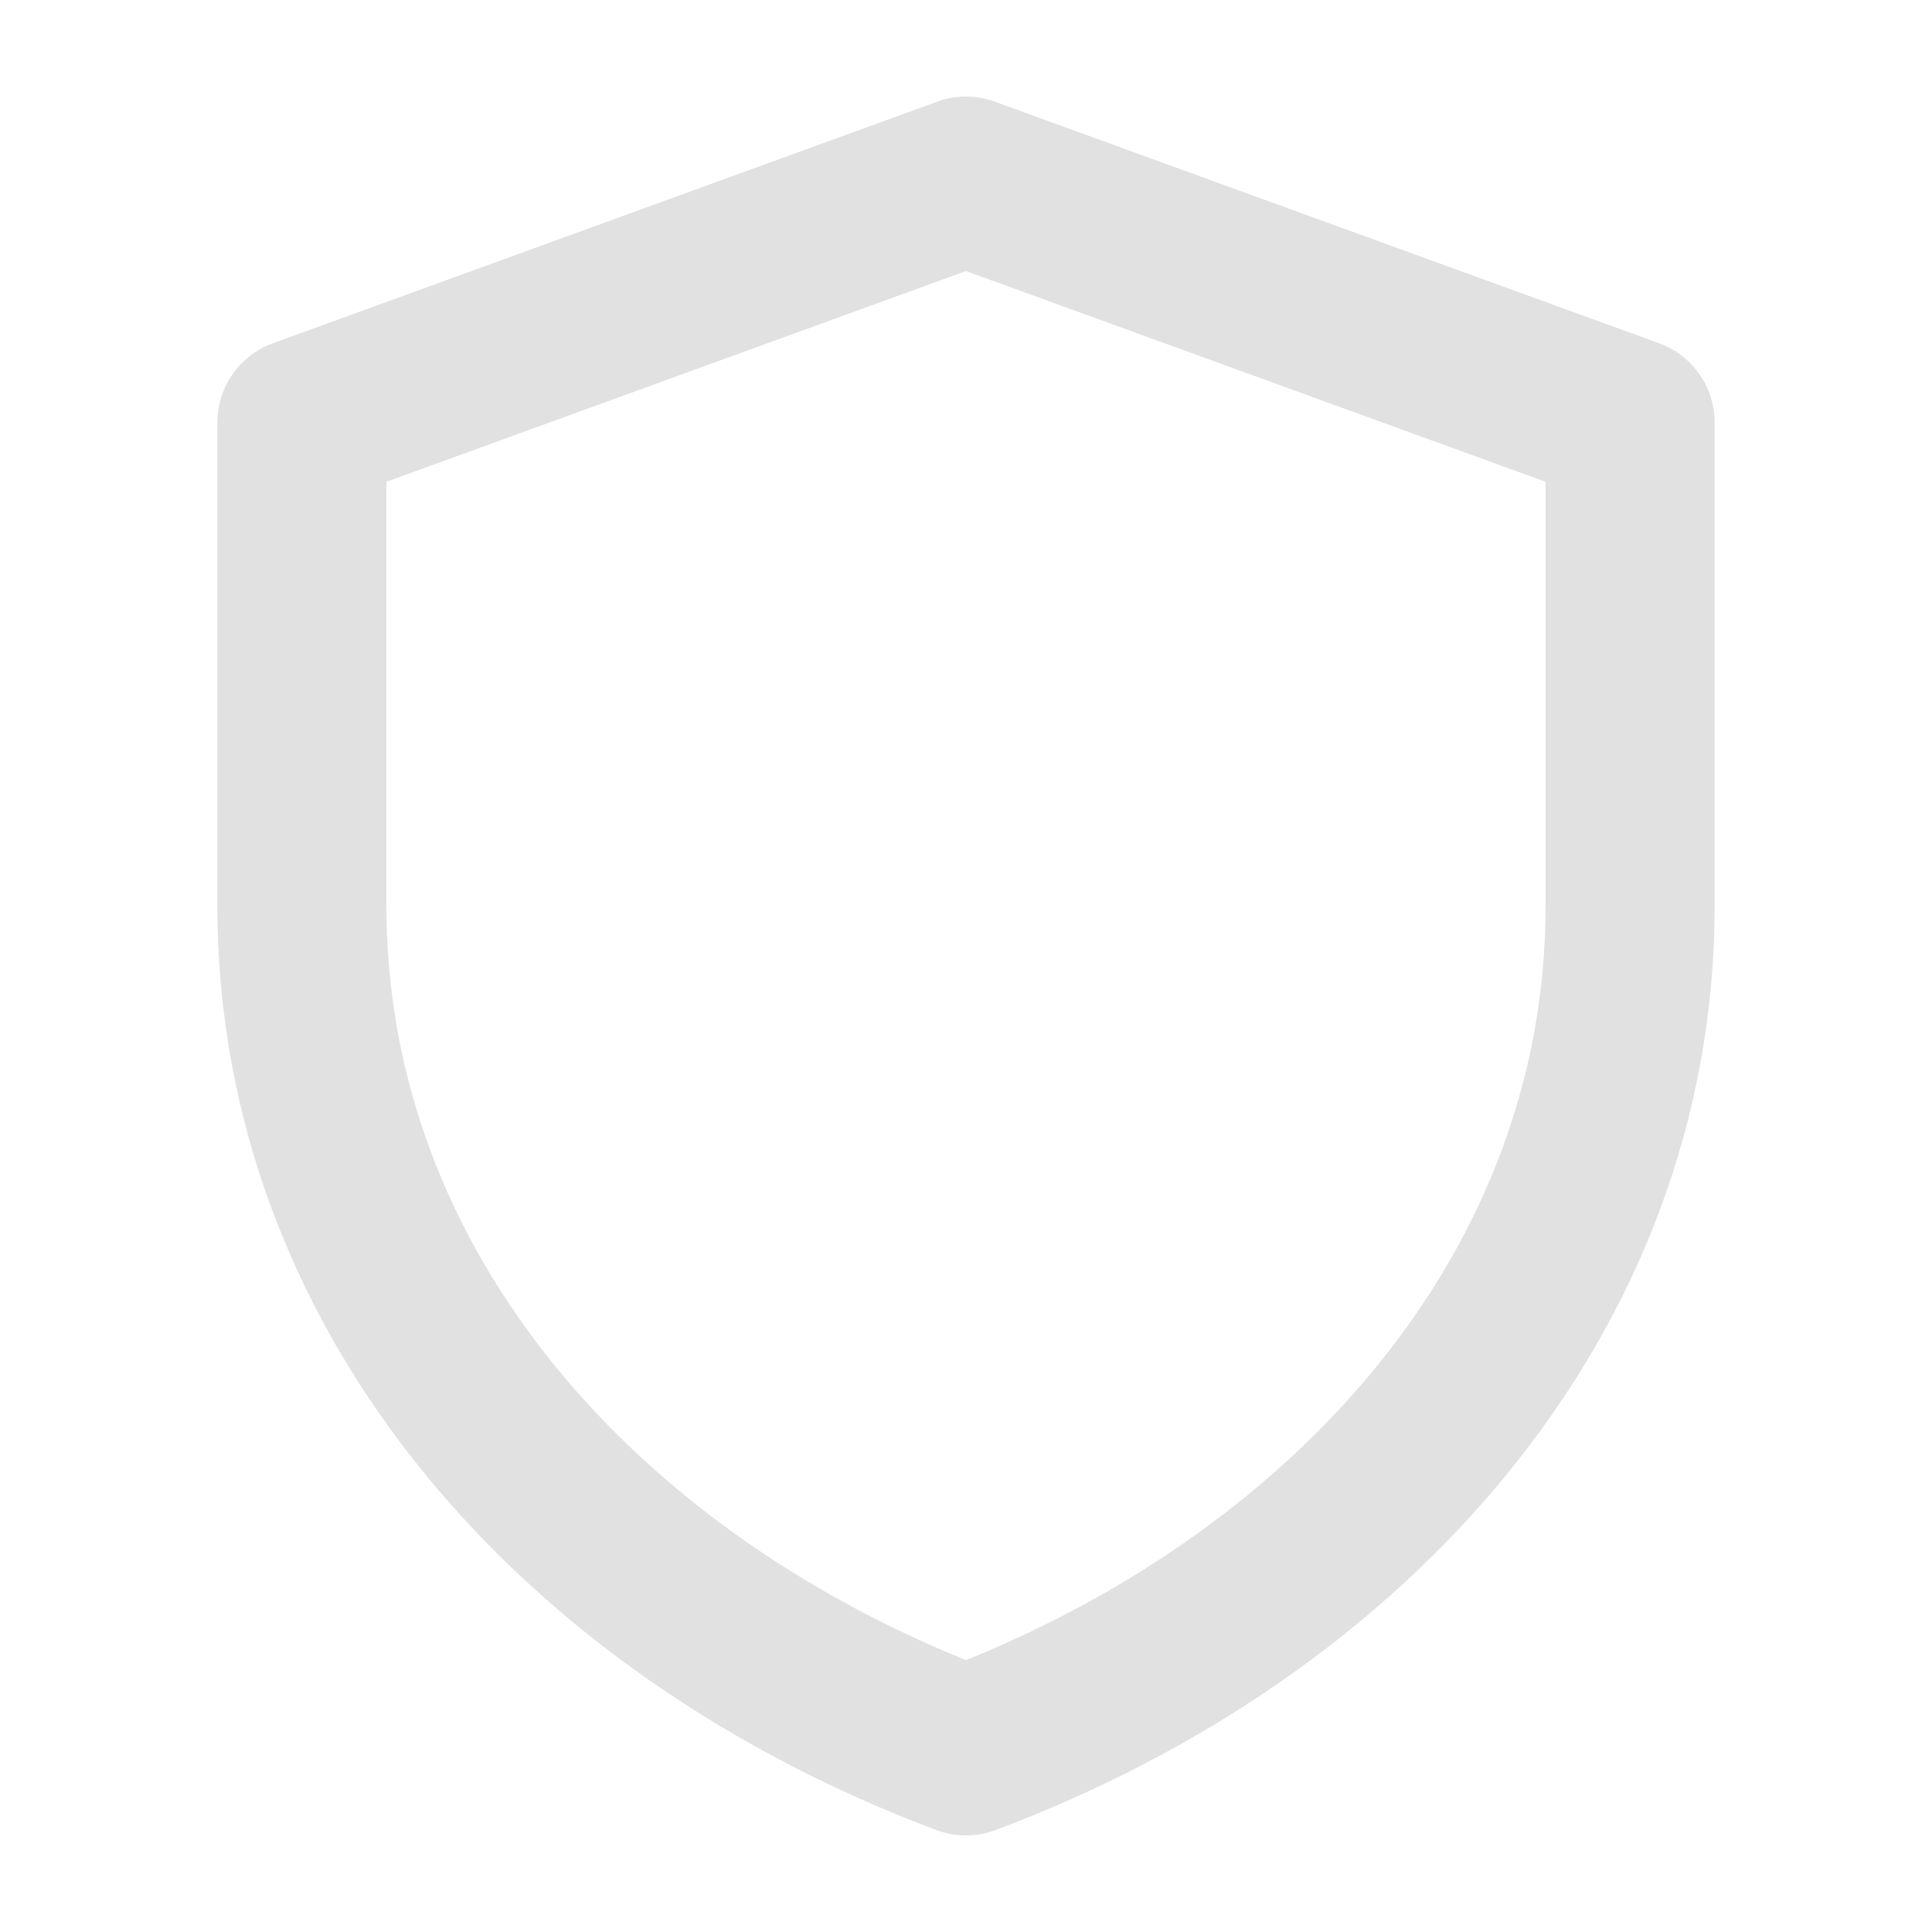
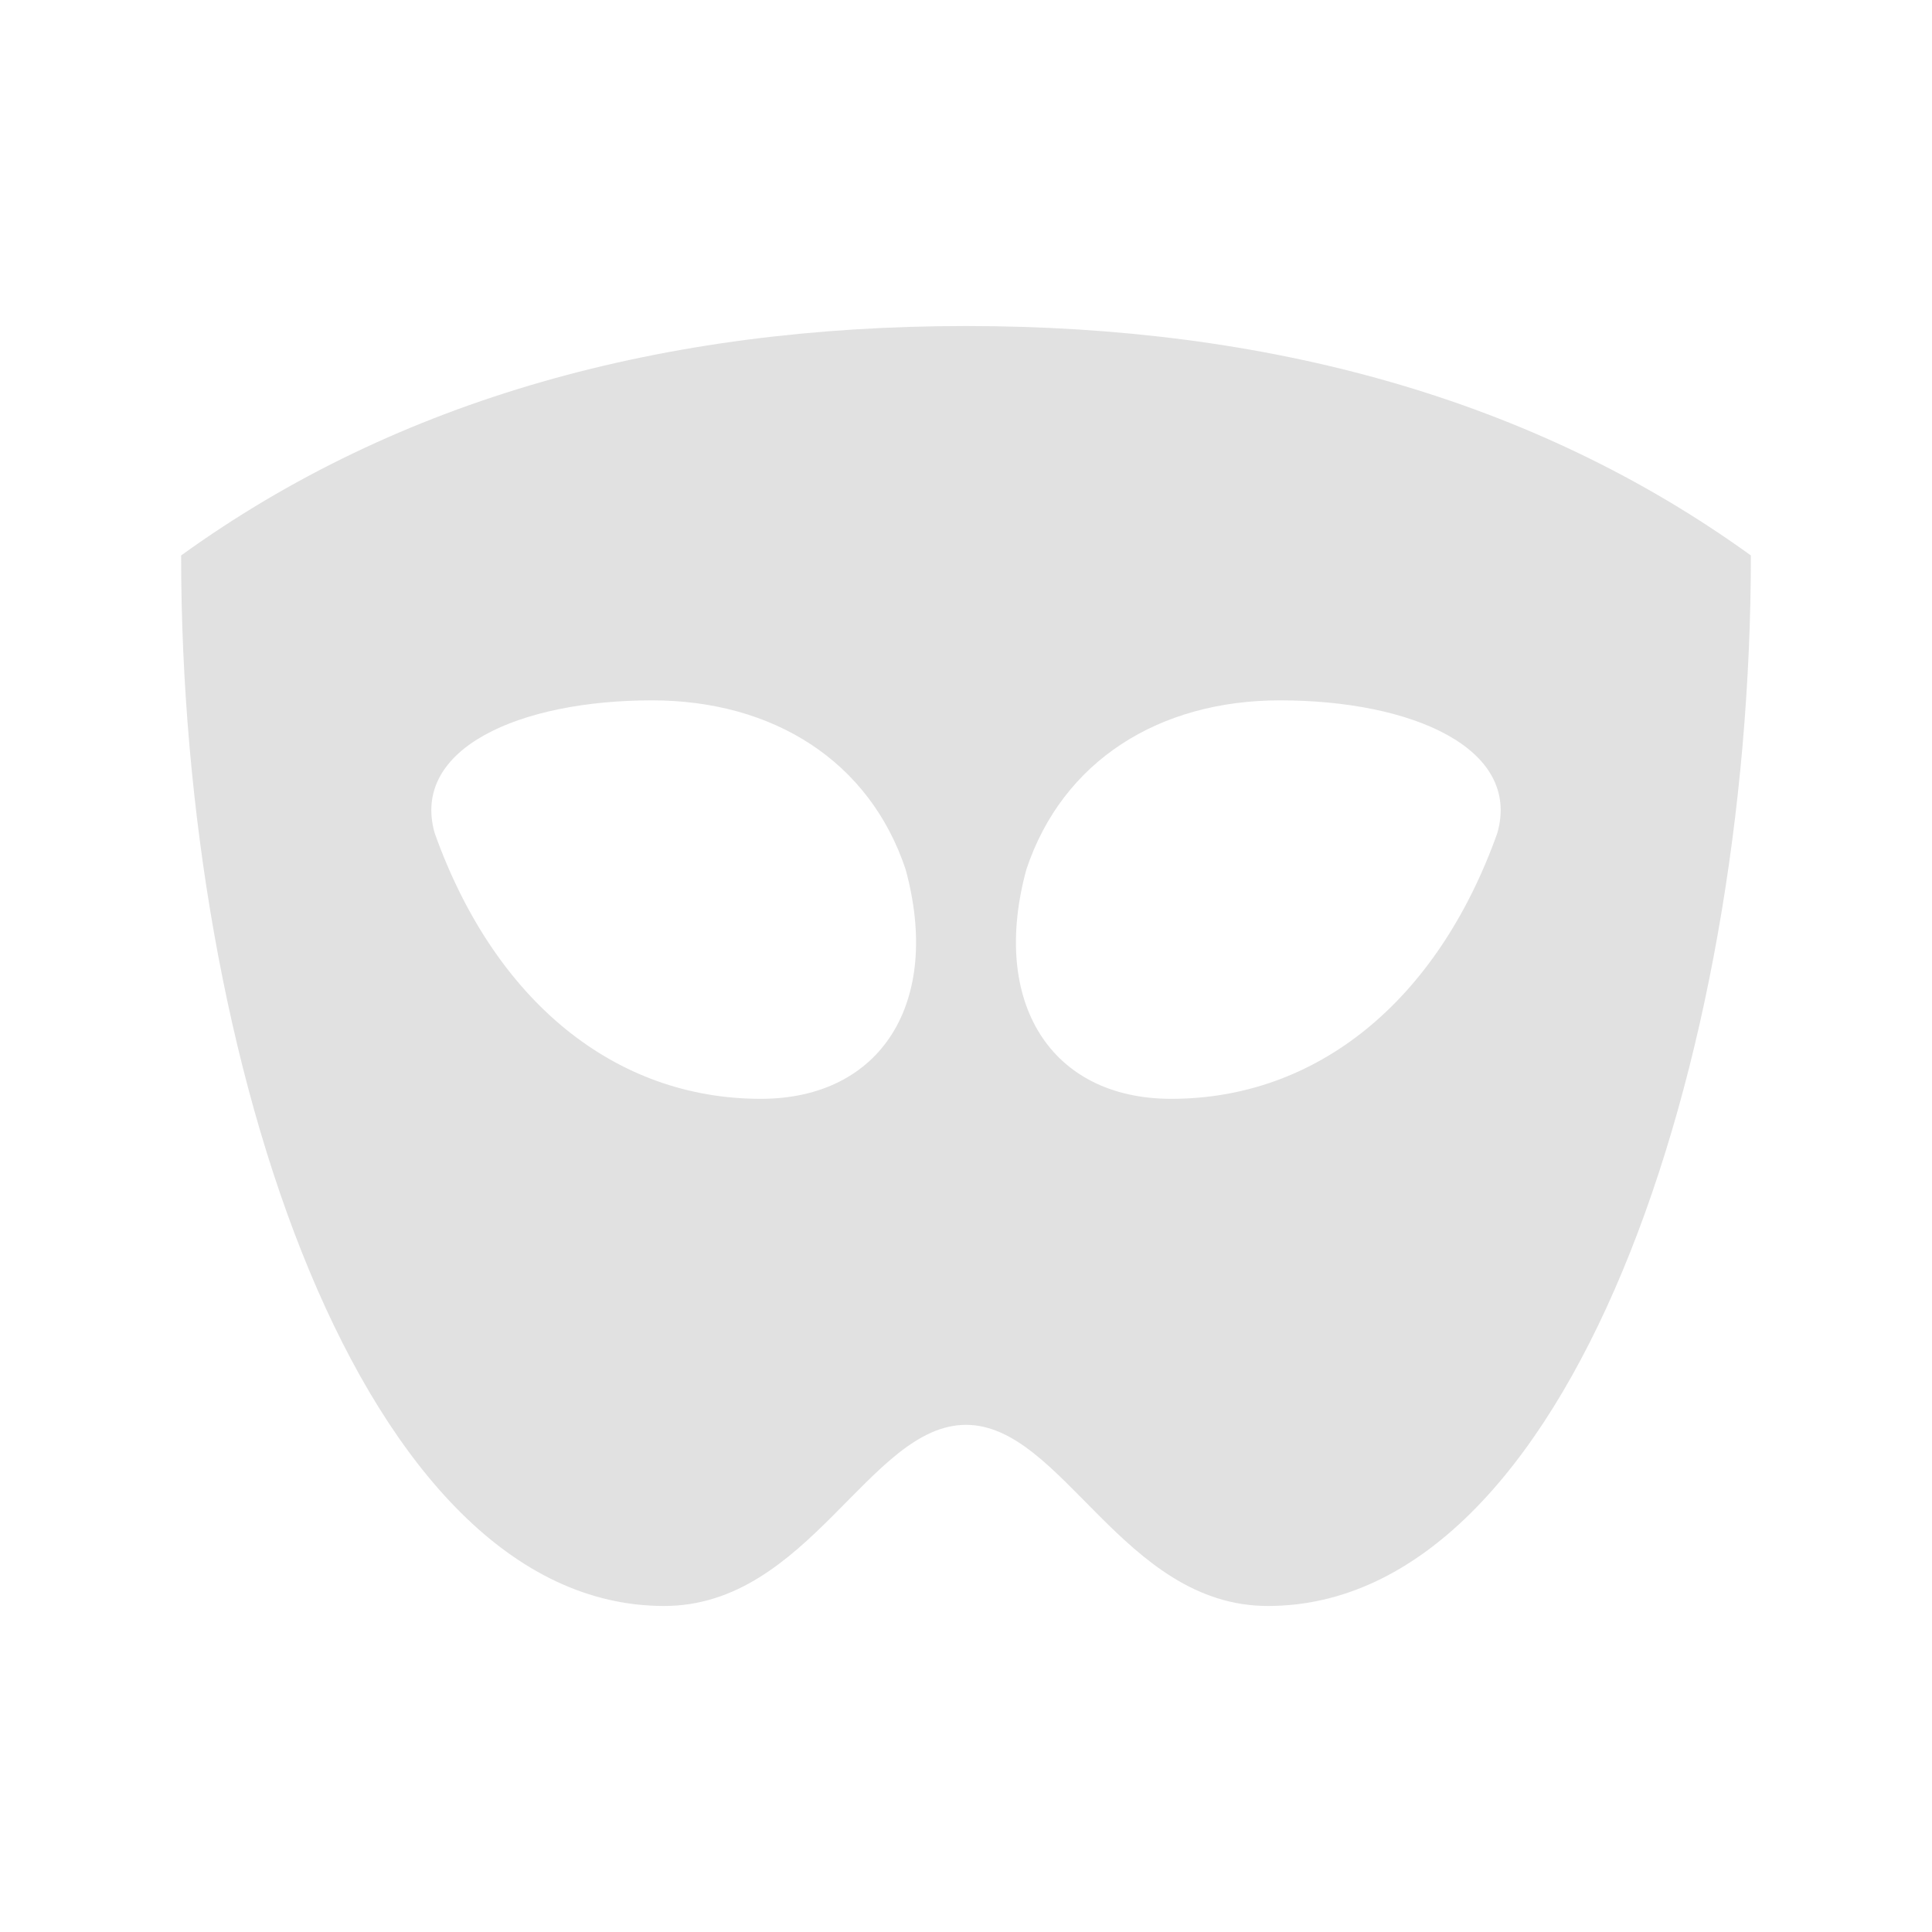
<svg xmlns="http://www.w3.org/2000/svg" width="16" height="16" viewBox="0 0 16 16">
-   <path d="M8 1.5 2.5 3.5v4c0 3.2 2.3 5.8 5.5 7 3.2-1.2 5.5-3.8 5.5-7v-4z" fill="none" stroke="#bebebe" stroke-opacity="0.45" stroke-width="1.4" stroke-linejoin="round" />
+   <path fill="#bebebe" fill-opacity="0.45" fill-rule="evenodd" d="M1.5 4.6C3.3 3.3 5.5 2.7 8 2.7s4.7.6 6.5 1.9c0 4.2-1.5 8.7-4 8.7-1.2 0-1.7-1.5-2.5-1.5S6.7 13.3 5.5 13.3c-2.5 0-4-4.5-4-8.7zM3.6 6.9c.5 1.4 1.5 2.2 2.7 2.2 1 0 1.5-.8 1.2-1.9-.3-.9-1.1-1.4-2.1-1.4-1.1 0-2 .4-1.8 1.1zm8.8 0c.2-.7-.7-1.1-1.8-1.1-1 0-1.8.5-2.1 1.4-.3 1.1.2 1.9 1.2 1.9 1.2 0 2.2-.8 2.7-2.2z" />
</svg>
